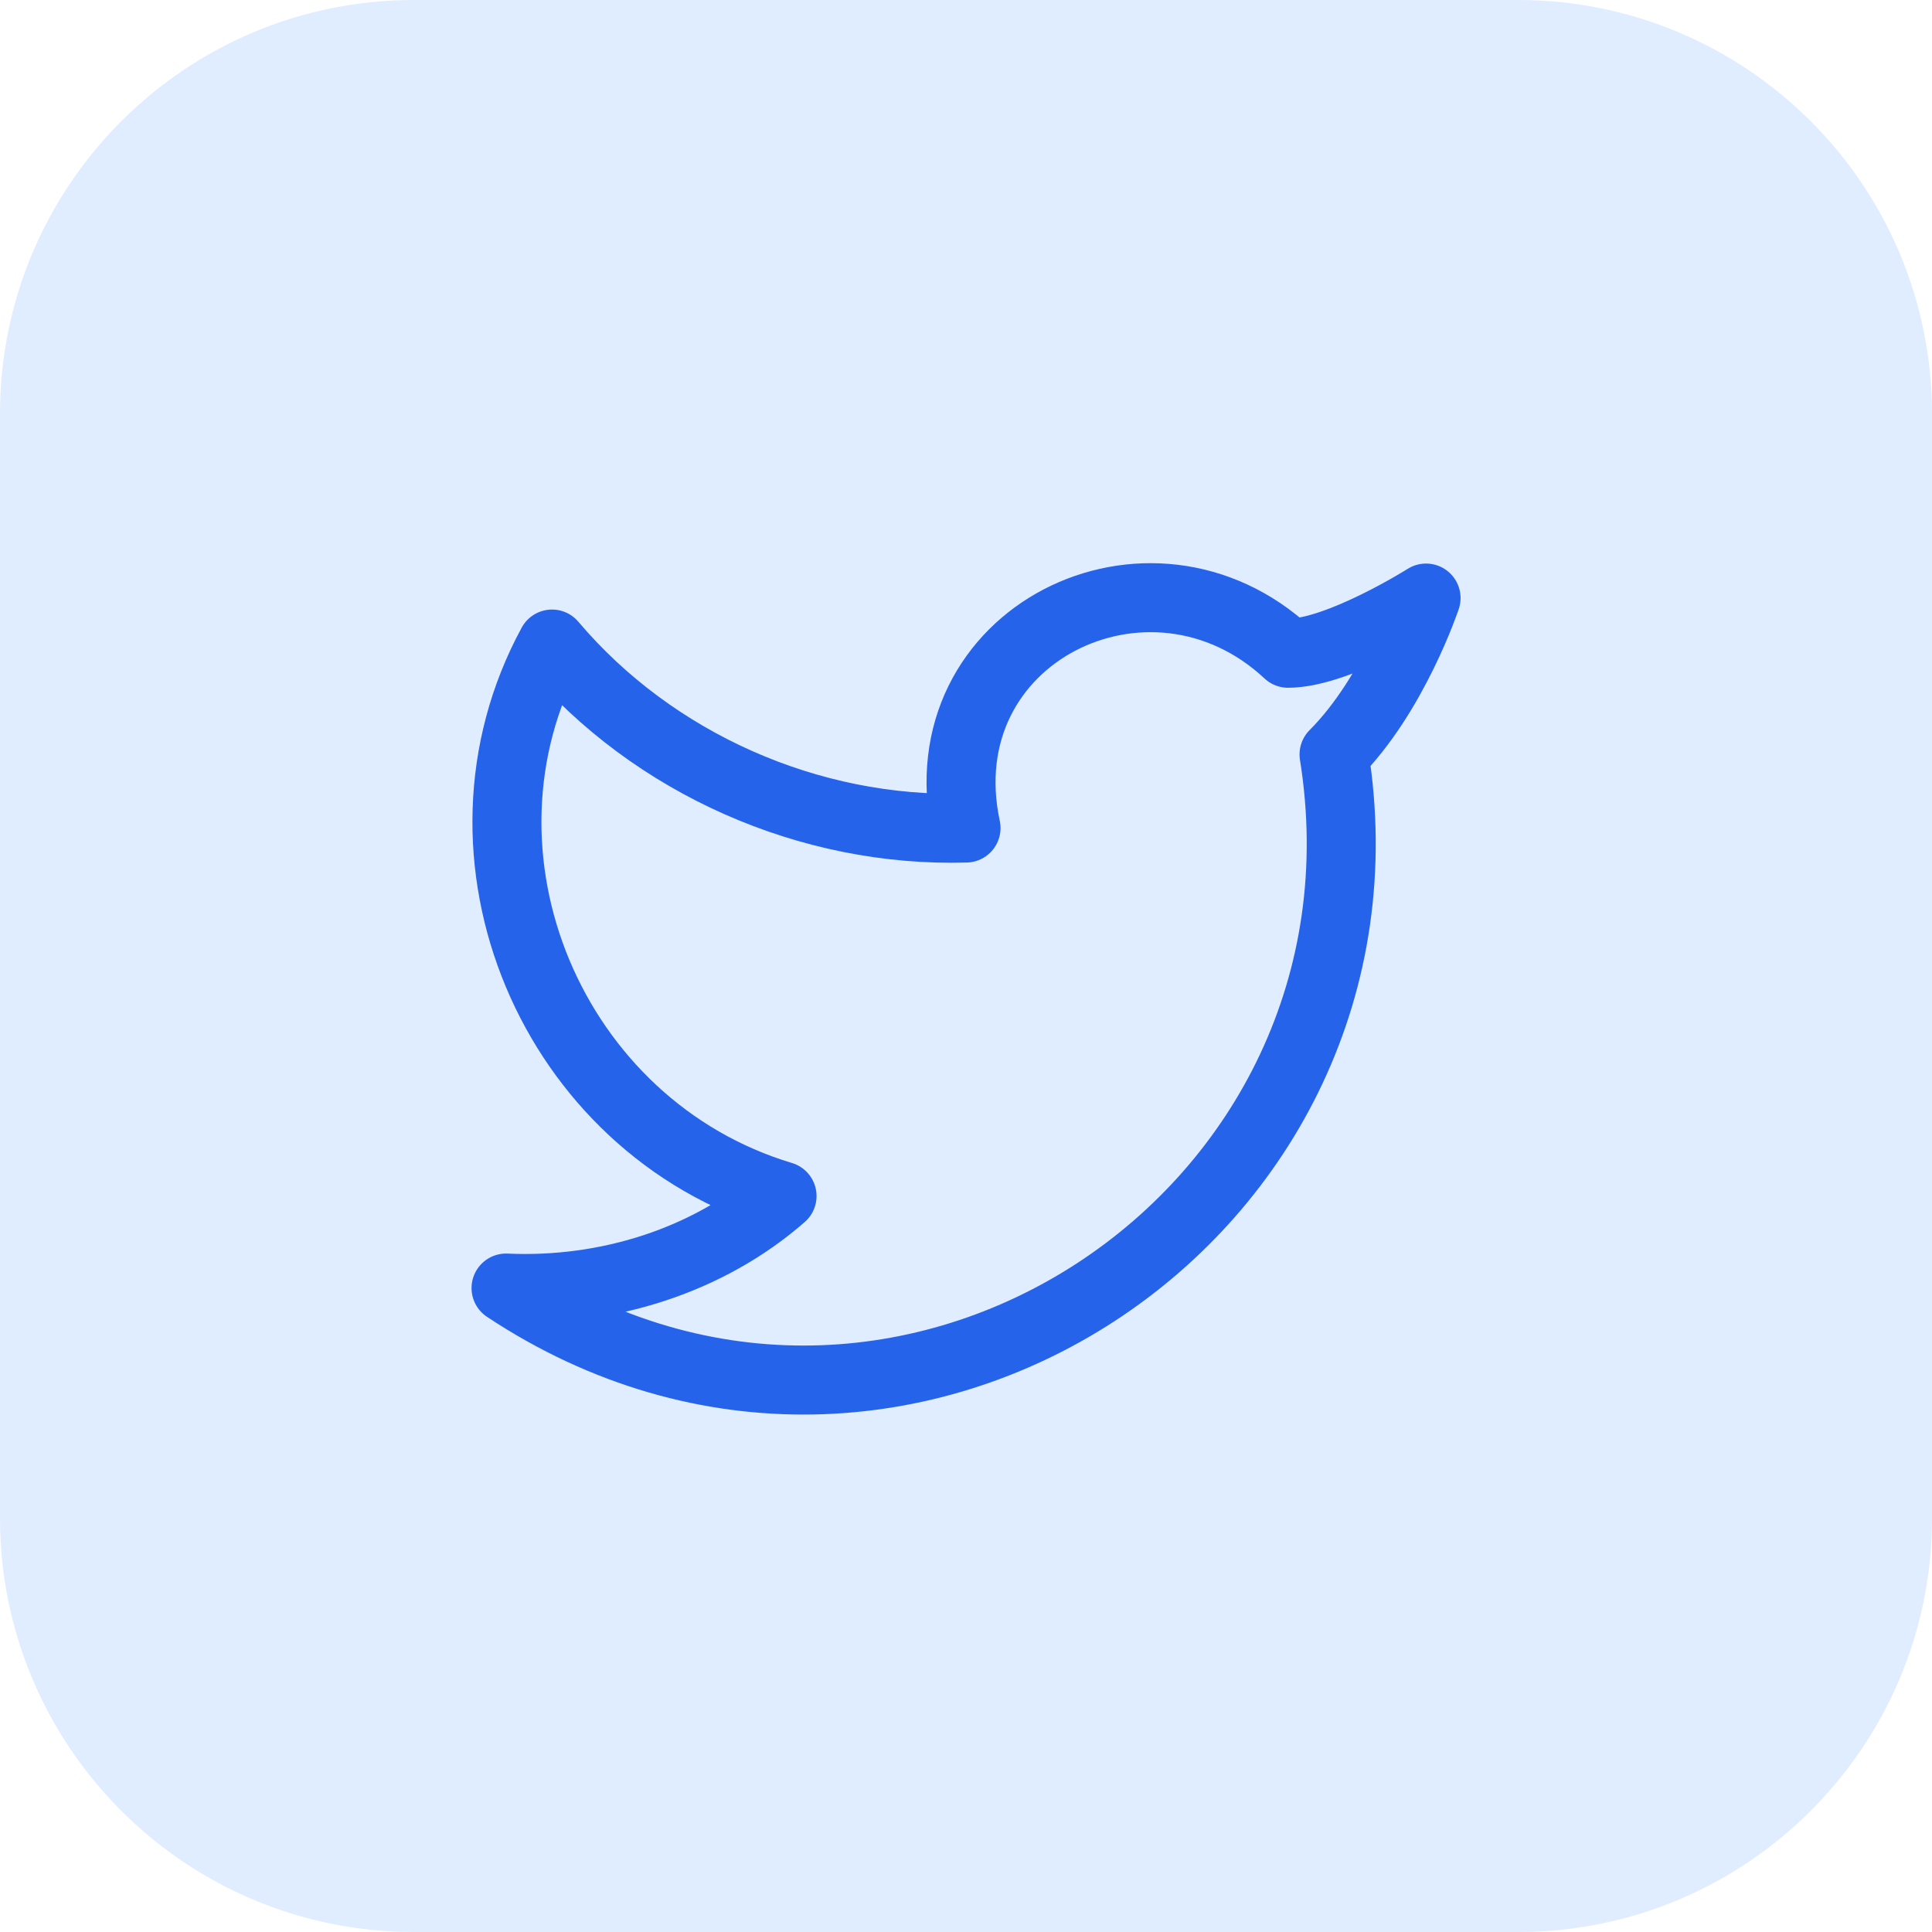
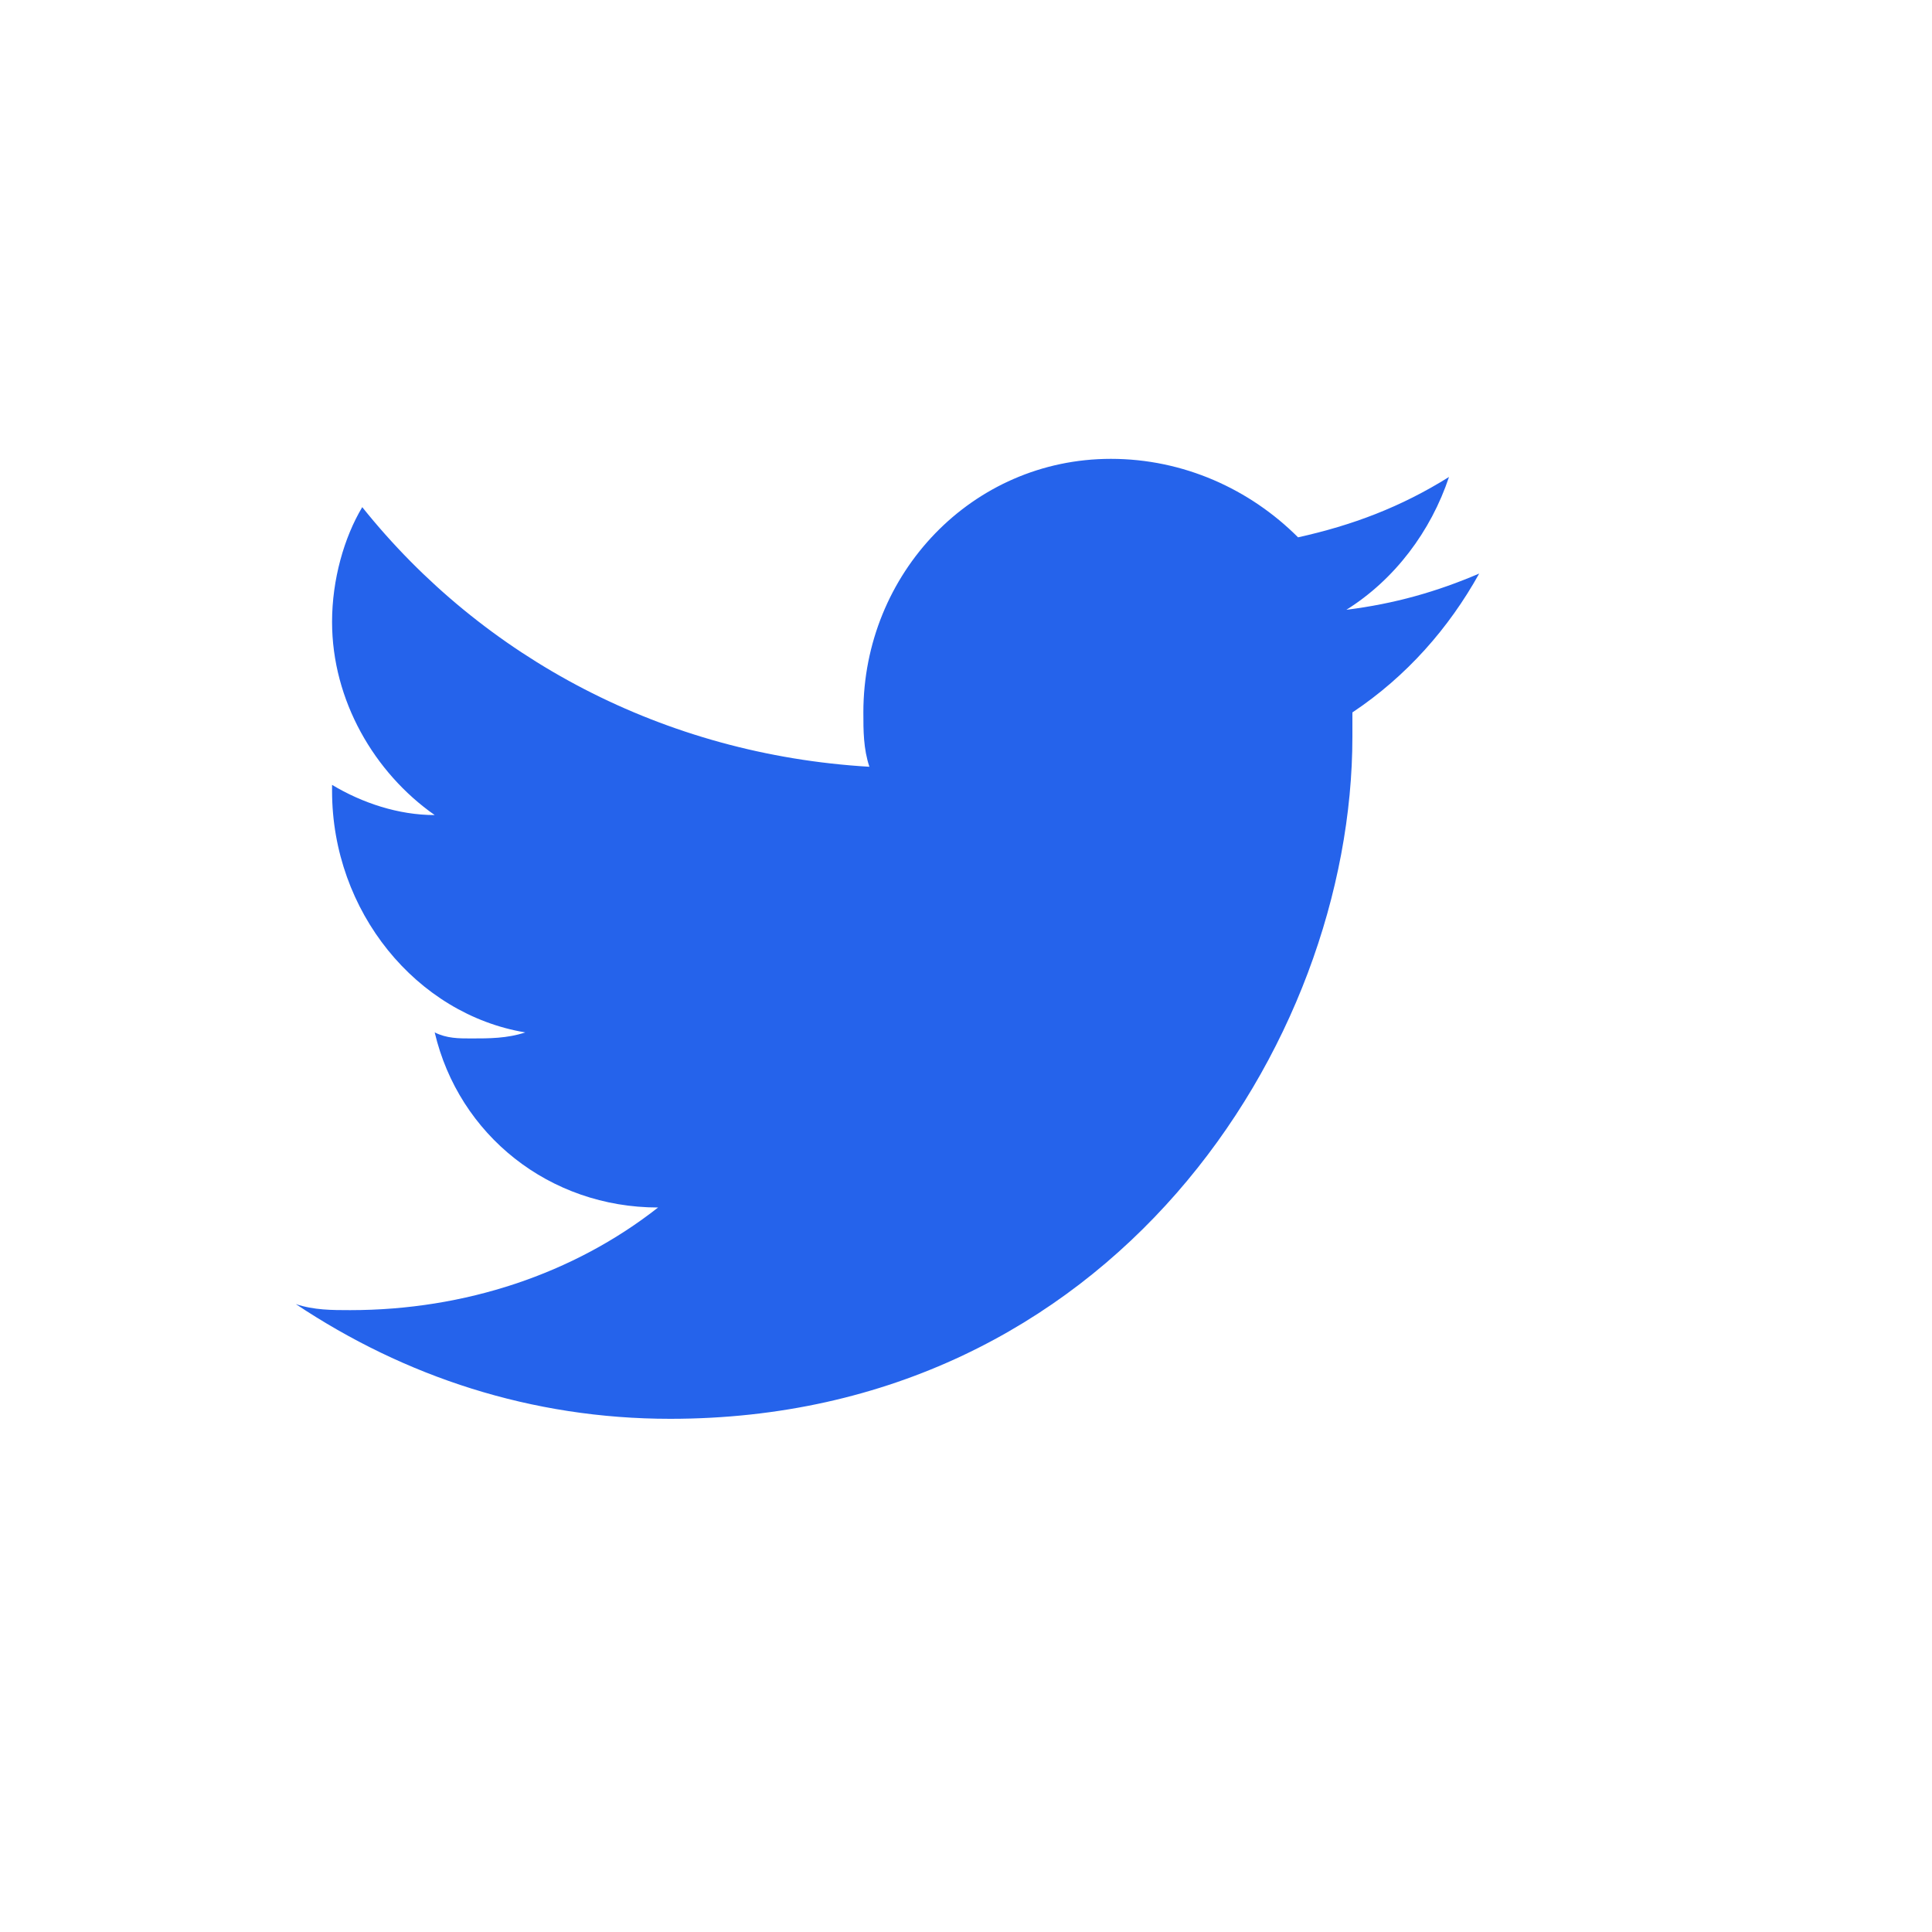
- <svg xmlns="http://www.w3.org/2000/svg" width="56" height="56" viewBox="0 0 56 56" fill="none">
-   <rect width="56" height="56" rx="12" fill="#E0ECFF" />
-   <path d="M41.335 17.335C41.335 17.335 40.401 20.135 38.668 21.868C40.801 35.201 26.135 44.935 14.668 37.335C17.601 37.468 20.535 36.535 22.668 34.668C16.001 32.668 12.668 24.801 16.001 18.668C18.935 22.135 23.468 24.135 28.001 24.001C26.801 18.401 33.335 15.201 37.335 18.935C38.801 18.935 41.335 17.335 41.335 17.335Z" stroke="#2563EB" stroke-width="2" stroke-linecap="round" stroke-linejoin="round" />
+ <svg xmlns="http://www.w3.org/2000/svg" width="32" height="32" viewBox="0 0 32 32" fill="none">
+   <path d="M24.5 9.5C23.8 9.8 23.1 10 22.3 10.1C23.1 9.6 23.7 8.8 24 7.9C23.2 8.4 22.4 8.7 21.5 8.9C20.7 8.1 19.6 7.6 18.4 7.6C16.1 7.6 14.3 9.5 14.3 11.8C14.3 12.1 14.3 12.4 14.4 12.7C11 12.5 8 10.9 6 8.4C5.7 8.9 5.5 9.6 5.5 10.3C5.5 11.6 6.2 12.8 7.2 13.5C6.6 13.5 6 13.3 5.5 13C5.5 13 5.5 13 5.5 13.1C5.5 15.1 6.9 16.8 8.7 17.1C8.4 17.2 8.1 17.2 7.8 17.2C7.6 17.2 7.4 17.2 7.2 17.1C7.6 18.8 9.1 20 10.9 20C9.5 21.1 7.7 21.7 5.8 21.7C5.5 21.7 5.2 21.7 4.9 21.6C6.7 22.8 8.8 23.5 11.1 23.5C18.4 23.5 22.4 17.3 22.4 12.2C22.4 12.1 22.4 11.9 22.4 11.8C23.3 11.2 24 10.4 24.5 9.5Z" fill="#2563EB" />
</svg>
